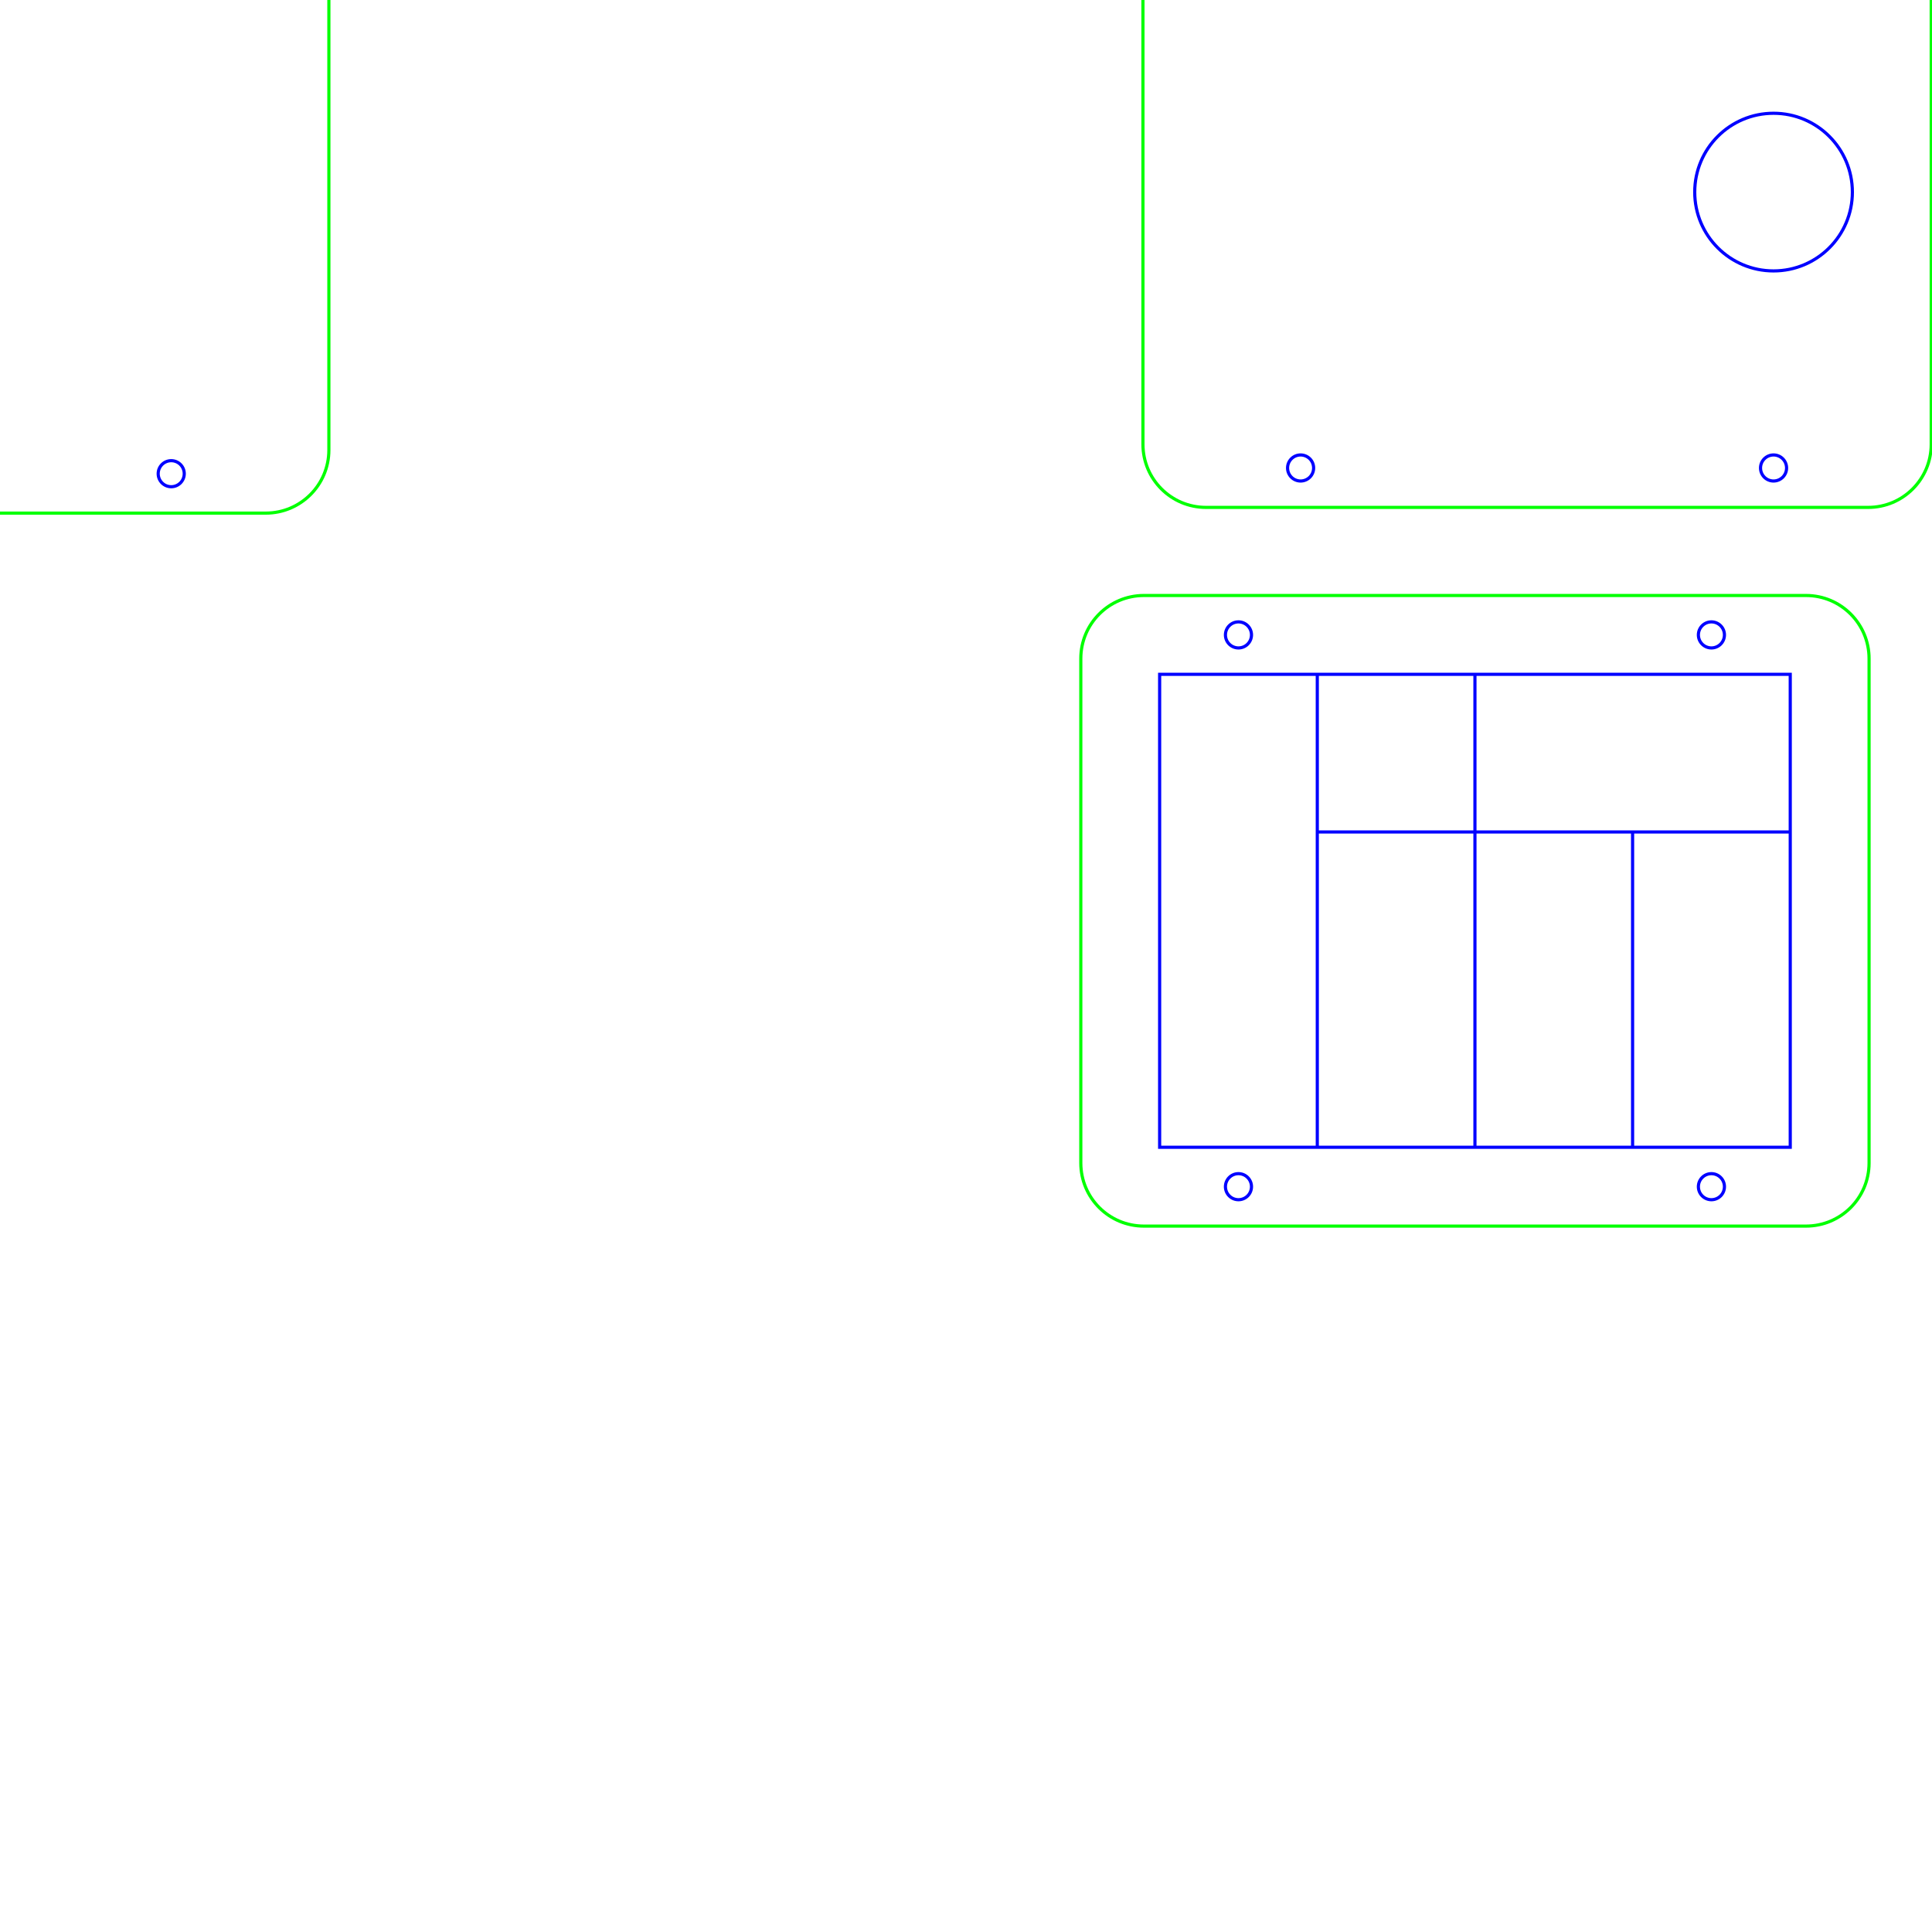
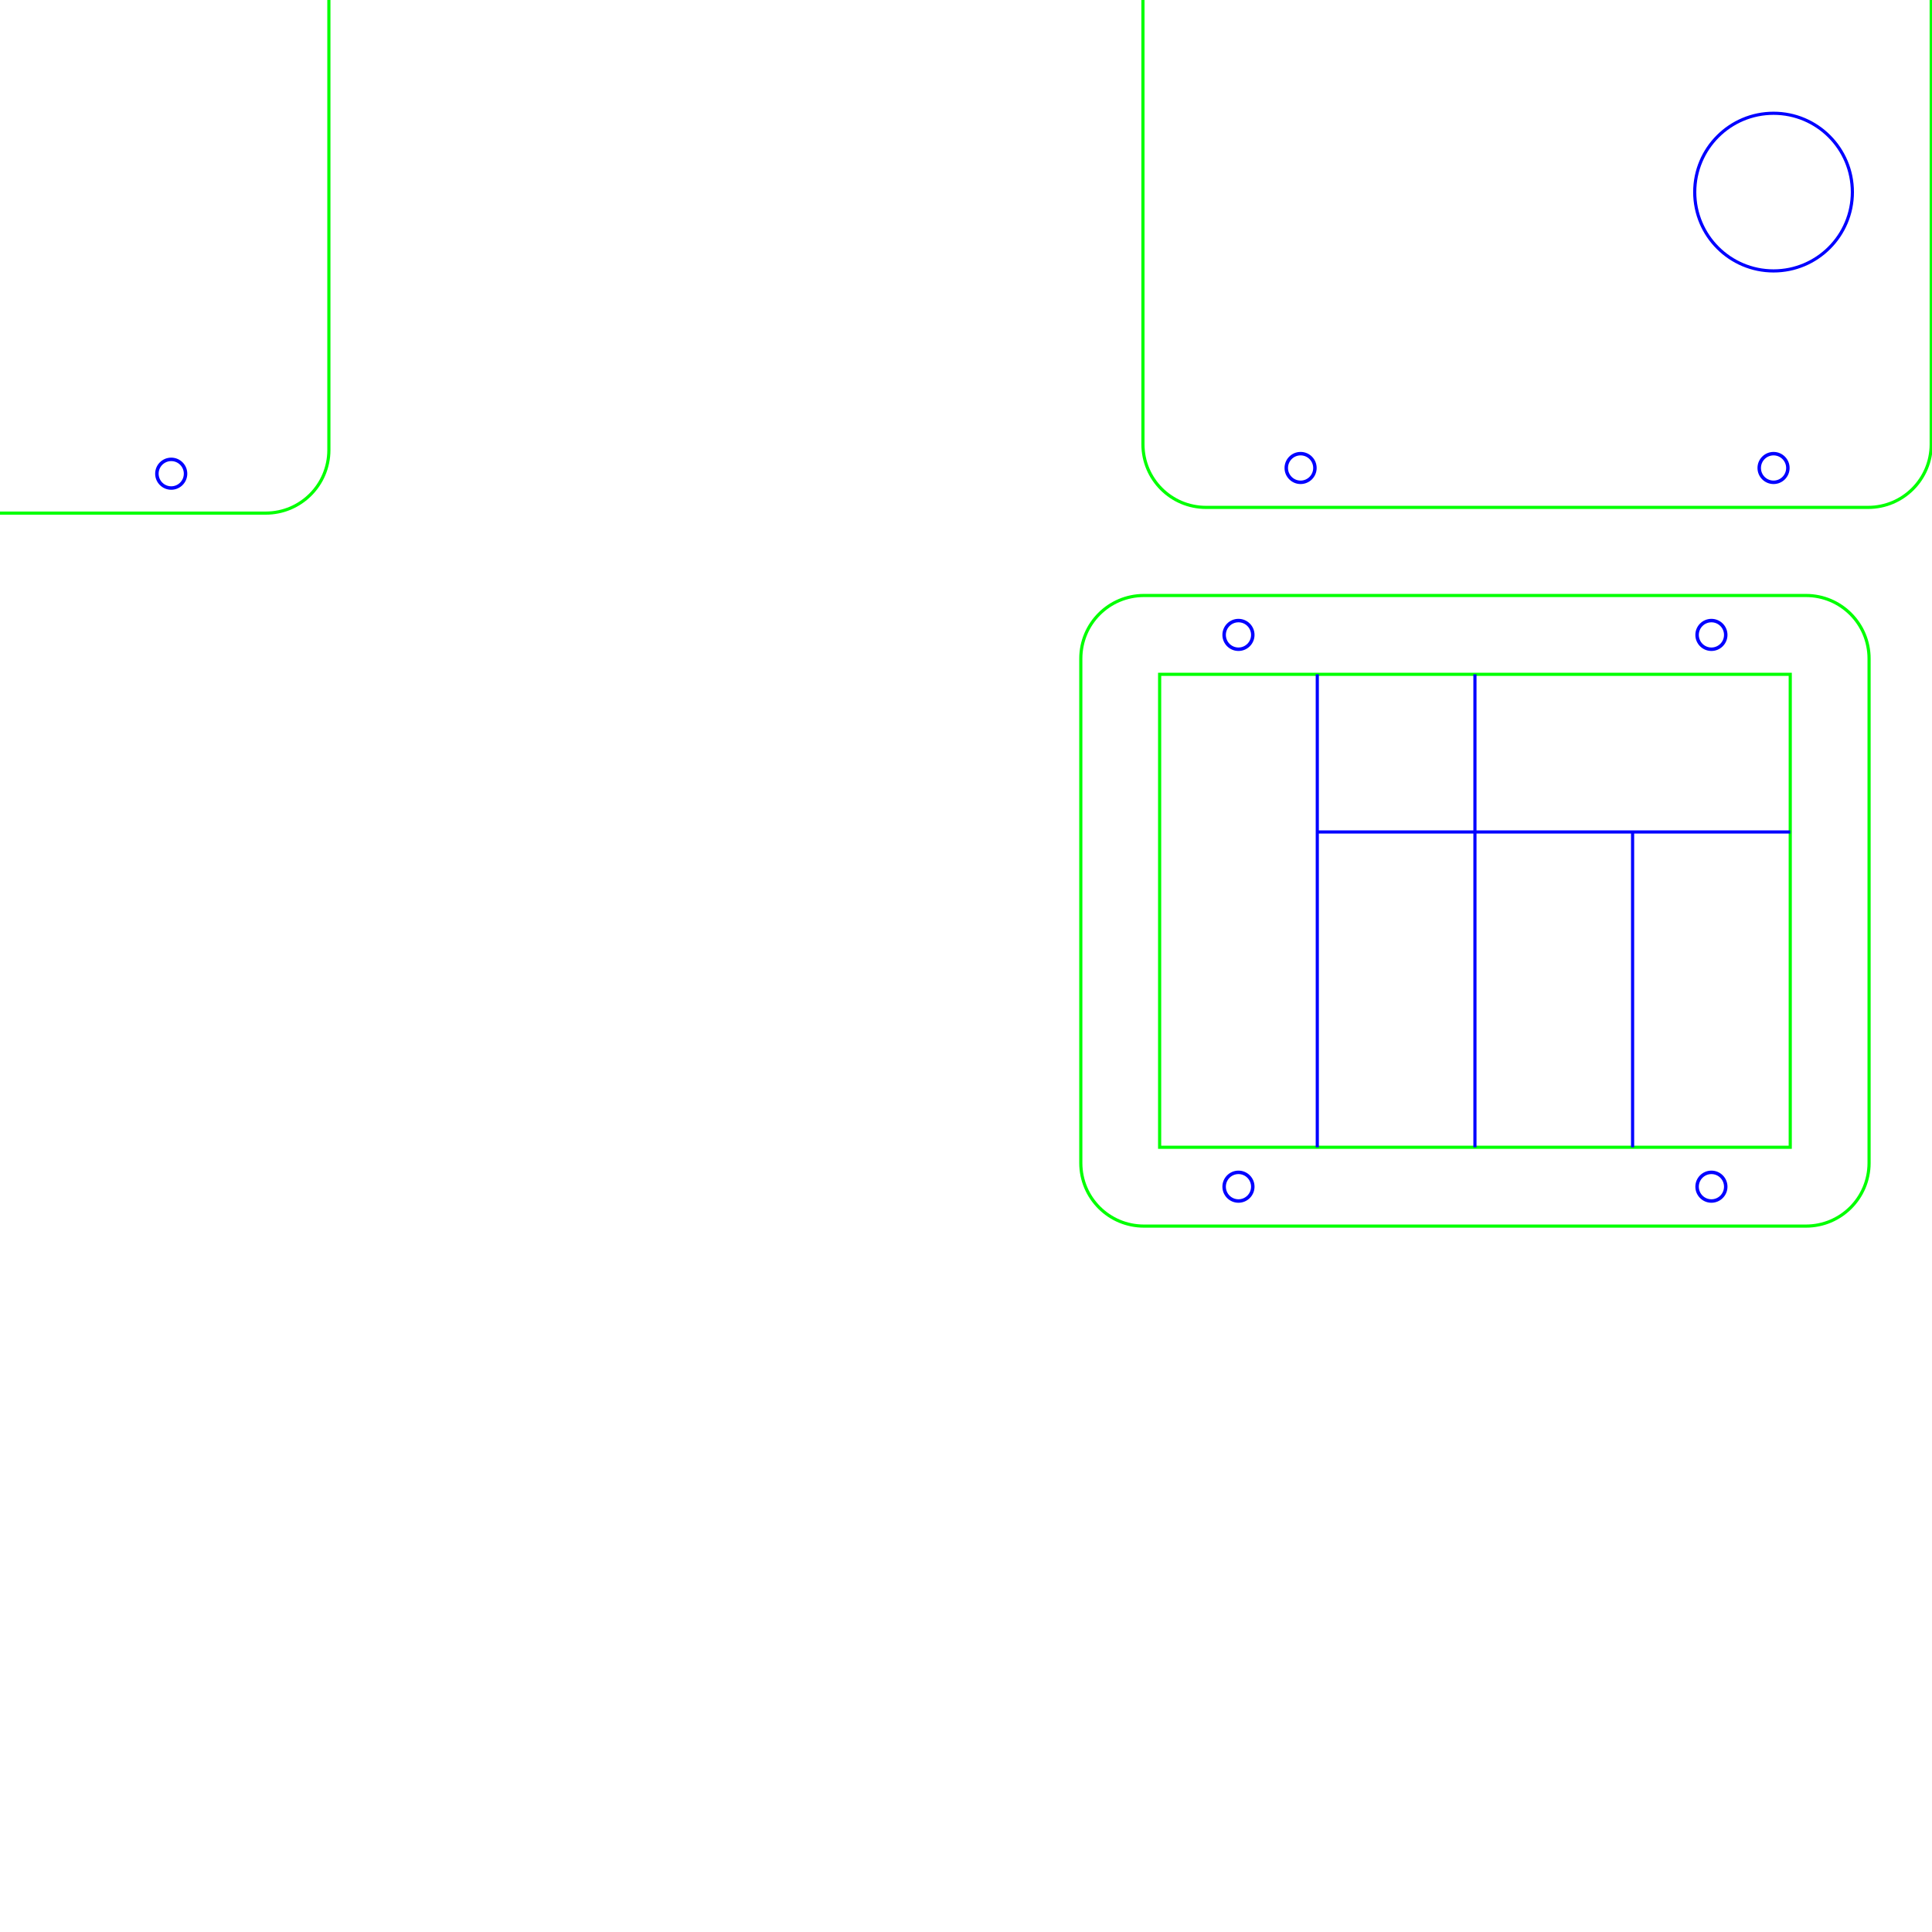
<svg xmlns="http://www.w3.org/2000/svg" id="svg46" version="1.1" viewBox="0 0 1000 1000">
  <defs id="defs50" />
-   <g id="g892">
-     <g id="g883" transform="matrix(1.632,0,0,1.632,-237.7746,-60.81458)">
-       <circle id="circle2" stroke="#0000ff" fill="none" r="4.132" cy="12.5" cx="50" />
-       <circle id="circle4" stroke="#0000ff" fill="none" r="4.132" cy="12.5" cx="200" />
-       <circle id="circle6" stroke="#0000ff" fill="none" r="4.132" cy="187.5" cx="50" />
-       <circle id="circle8" stroke="#0000ff" fill="none" r="4.132" cy="187.5" cx="200" />
-       <rect id="rect10" stroke="#00ff00" fill="none" ry="20" rx="20" height="200" width="250" y="0" x="0" />
-       <circle id="circle12" stroke="#0000ff" fill="none" r="25" cy="100" cx="50" />
-     </g>
-   </g>
-   <g transform="translate(384,372)" id="g904">
-     <rect x="175.427" y="-63.773" width="408" height="326.4" rx="32.64" ry="32.64" fill="none" stroke="#00ff00" id="rect14" style="stroke-width:1.632" />
-     <circle cx="257.027" cy="-43.373" r="6.744" fill="none" stroke="#0000ff" id="circle16" style="stroke-width:1.632" />
-     <circle cx="501.827" cy="-43.373" r="6.744" fill="none" stroke="#0000ff" id="circle18" style="stroke-width:1.632" />
-     <circle cx="257.027" cy="242.227" r="6.744" fill="none" stroke="#0000ff" id="circle20" style="stroke-width:1.632" />
-     <circle cx="501.827" cy="242.227" r="6.744" fill="none" stroke="#0000ff" id="circle22" style="stroke-width:1.632" />
-     <rect x="216.227" y="-22.973" width="326.4" height="244.8" rx="0" ry="0" fill="none" stroke="#0000ff" id="rect24" style="stroke-width:1.632" />
-     <line x1="297.827" y1="-22.973" x2="297.827" y2="221.827" stroke="#0000ff" id="line26" style="stroke-width:1.632" />
-     <line x1="379.427" y1="-22.973" x2="379.427" y2="221.827" stroke="#0000ff" id="line28" style="stroke-width:1.632" />
-     <line x1="461.027" y1="58.627" x2="461.027" y2="221.827" stroke="#0000ff" id="line30" style="stroke-width:1.632" />
-     <line x1="297.827" y1="58.627" x2="542.627" y2="58.627" stroke="#0000ff" id="line32" style="stroke-width:1.632" />
-   </g>
-   <g id="g912">
-     <circle cx="673.187" cy="-43.373" r="6.744" fill="none" stroke="#0000ff" id="circle34" style="stroke-width:1.632" />
-     <circle cx="917.987" cy="-43.373" r="6.744" fill="none" stroke="#0000ff" id="circle36" style="stroke-width:1.632" />
-     <circle cx="673.187" cy="242.227" r="6.744" fill="none" stroke="#0000ff" id="circle38" style="stroke-width:1.632" />
-     <circle cx="917.987" cy="242.227" r="6.744" fill="none" stroke="#0000ff" id="circle40" style="stroke-width:1.632" />
-     <rect x="591.587" y="-63.773" width="408" height="326.4" rx="32.64" ry="32.64" fill="none" stroke="#00ff00" id="rect42" style="stroke-width:1.632" />
-     <circle cx="917.987" cy="99.427" r="40.8" fill="none" stroke="#0000ff" id="circle44" style="stroke-width:1.632" />
-   </g>
+   <circle style="stroke-width:1.795" id="circle2" stroke="#0000ff" fill="none" r="7.417" cy="-40.415" cx="-156.175" />
+   <circle style="stroke-width:1.795" id="circle4" stroke="#0000ff" fill="none" r="7.417" cy="-40.415" cx="88.625" />
+   <circle style="stroke-width:1.795" id="circle6" stroke="#0000ff" fill="none" r="7.417" cy="245.185" cx="-156.175" />
+   <circle style="stroke-width:1.795" id="circle8" stroke="#0000ff" fill="none" r="7.417" cy="245.185" cx="88.625" />
+   <rect style="stroke-width:1.632" id="rect10" stroke="#00ff00" fill="none" ry="32.64" rx="32.64" height="326.4" width="408" y="-60.815" x="-237.775" />
+   <circle style="stroke-width:1.632" id="circle12" stroke="#0000ff" fill="none" r="40.8" cy="102.385" cx="-156.175" />
+   <rect style="stroke-width:1.632" id="rect14" stroke="#00ff00" fill="none" ry="32.64" rx="32.64" height="326.4" width="408" y="308.227" x="559.427" />
+   <circle style="stroke-width:1.795" id="circle16" stroke="#0000ff" fill="none" r="7.417" cy="328.627" cx="641.027" />
+   <circle style="stroke-width:1.795" id="circle18" stroke="#0000ff" fill="none" r="7.417" cy="328.627" cx="885.827" />
+   <circle style="stroke-width:1.795" id="circle20" stroke="#0000ff" fill="none" r="7.417" cy="614.227" cx="641.027" />
+   <circle style="stroke-width:1.795" id="circle22" stroke="#0000ff" fill="none" r="7.417" cy="614.227" cx="885.827" />
+   <rect style="stroke-width:1.632;stroke:#00ff00;stroke-opacity:1" id="rect24" stroke="#0000ff" fill="none" ry="0" rx="0" height="244.8" width="326.4" y="349.027" x="600.227" />
+   <line style="stroke-width:1.632" id="line26" stroke="#0000ff" y2="593.827" x2="681.827" y1="349.027" x1="681.827" />
+   <line style="stroke-width:1.632" id="line28" stroke="#0000ff" y2="593.827" x2="763.427" y1="349.027" x1="763.427" />
+   <line style="stroke-width:1.632" id="line30" stroke="#0000ff" y2="593.827" x2="845.027" y1="430.627" x1="845.027" />
+   <line style="stroke-width:1.632" id="line32" stroke="#0000ff" y2="430.627" x2="926.627" y1="430.627" x1="681.827" />
+   <circle style="stroke-width:1.795" id="circle34" stroke="#0000ff" fill="none" r="7.417" cy="-43.373" cx="673.187" />
+   <circle style="stroke-width:1.795" id="circle36" stroke="#0000ff" fill="none" r="7.417" cy="-43.373" cx="917.987" />
+   <circle style="stroke-width:1.795" id="circle38" stroke="#0000ff" fill="none" r="7.417" cy="242.227" cx="673.187" />
+   <circle style="stroke-width:1.795" id="circle40" stroke="#0000ff" fill="none" r="7.417" cy="242.227" cx="917.987" />
+   <rect style="stroke-width:1.632" id="rect42" stroke="#00ff00" fill="none" ry="32.64" rx="32.64" height="326.4" width="408" y="-63.773" x="591.587" />
+   <circle style="stroke-width:1.632" id="circle44" stroke="#0000ff" fill="none" r="40.8" cy="99.427" cx="917.987" />
</svg>
